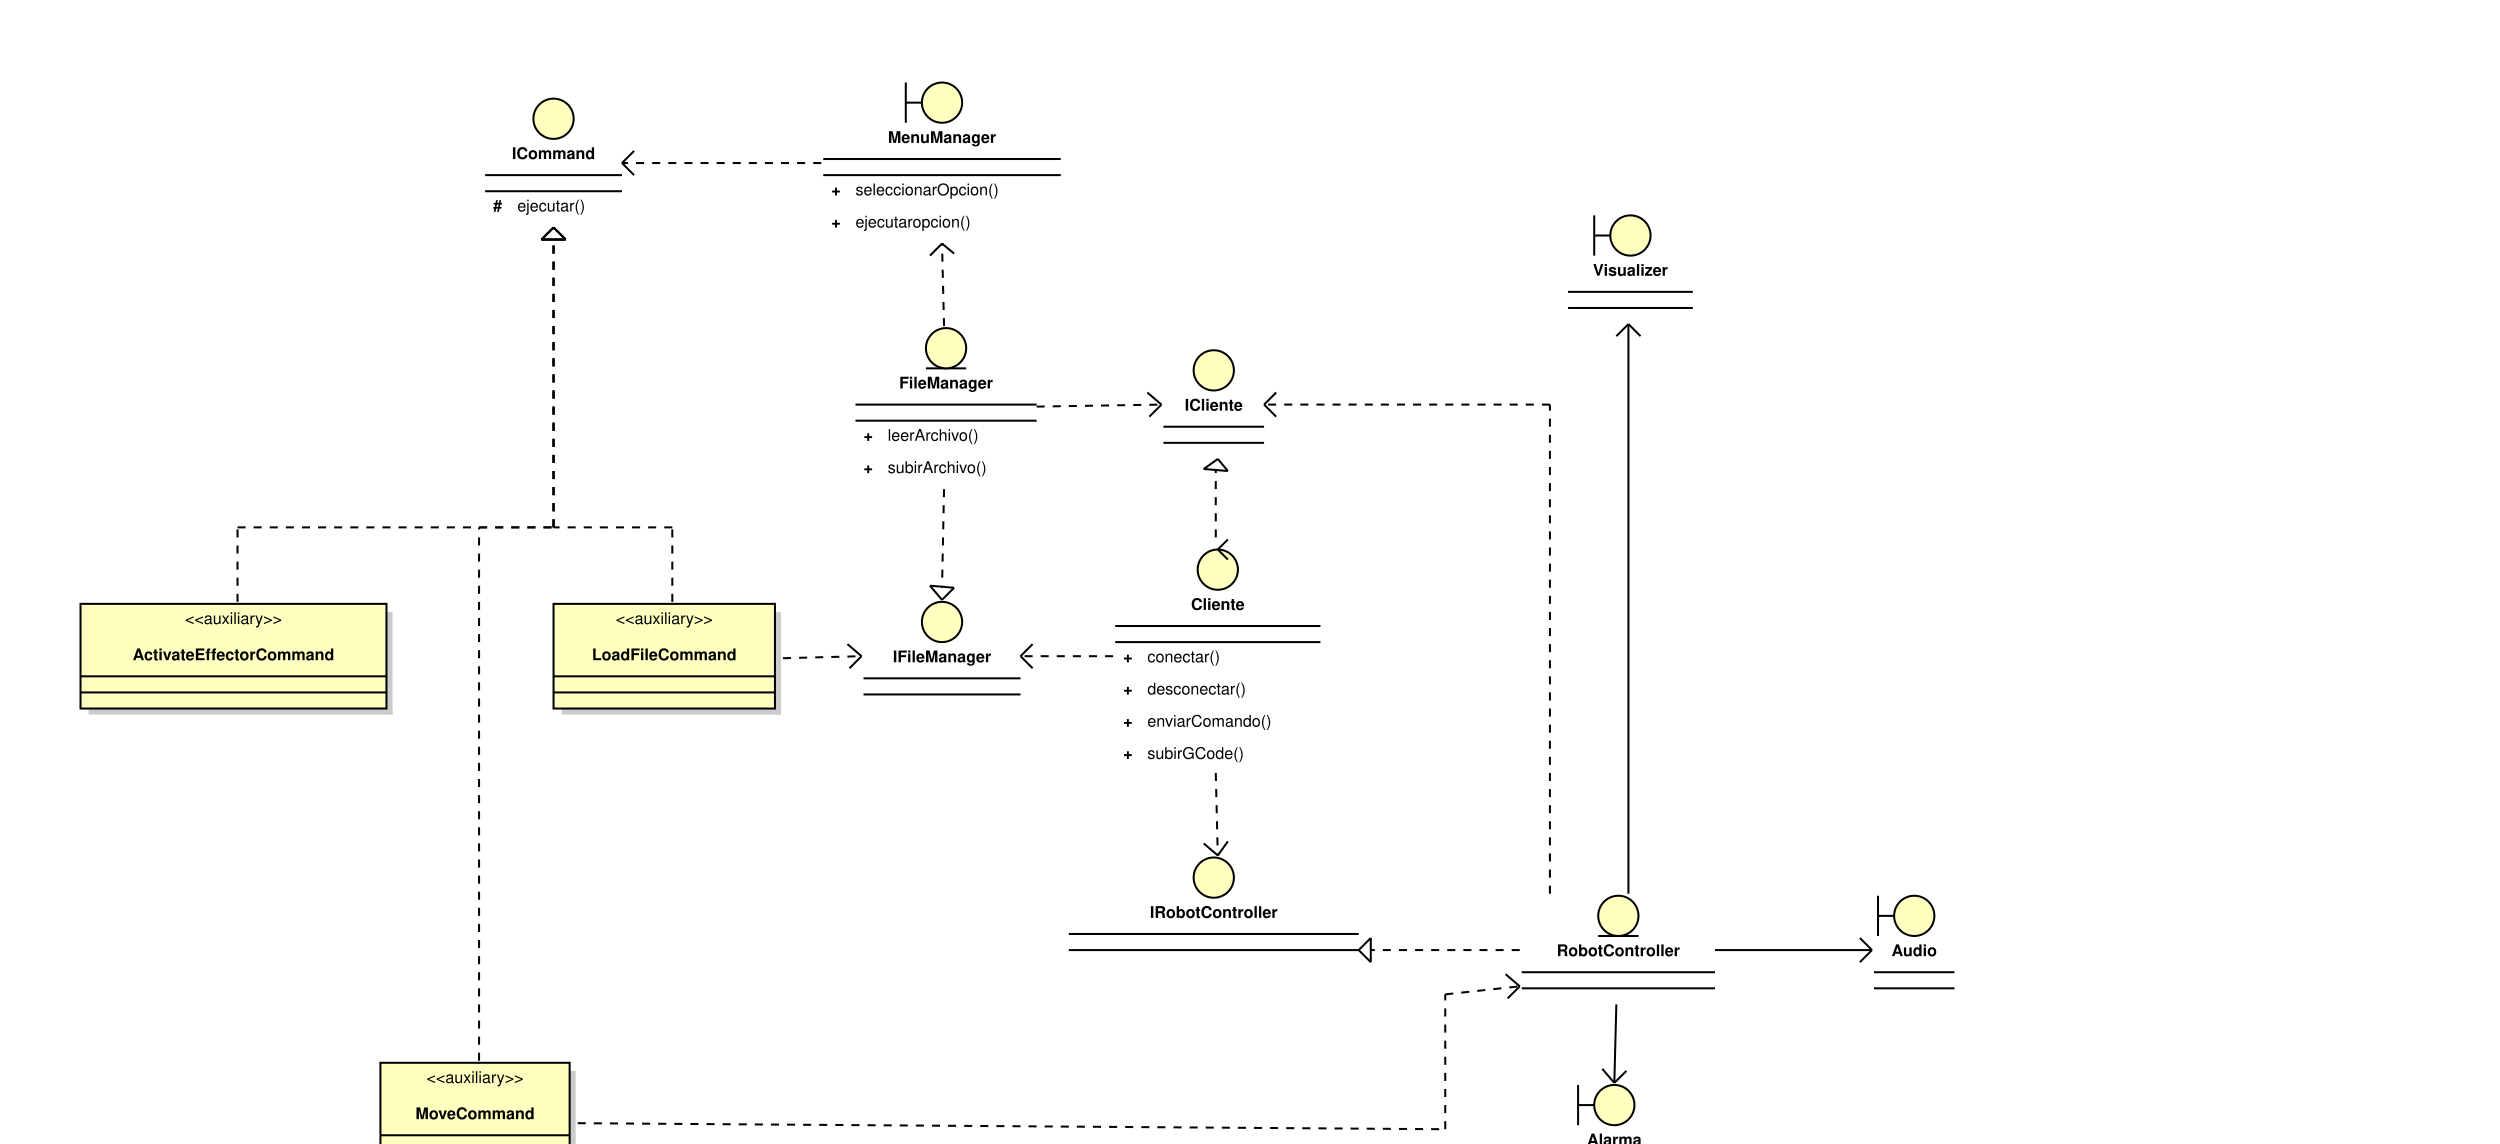
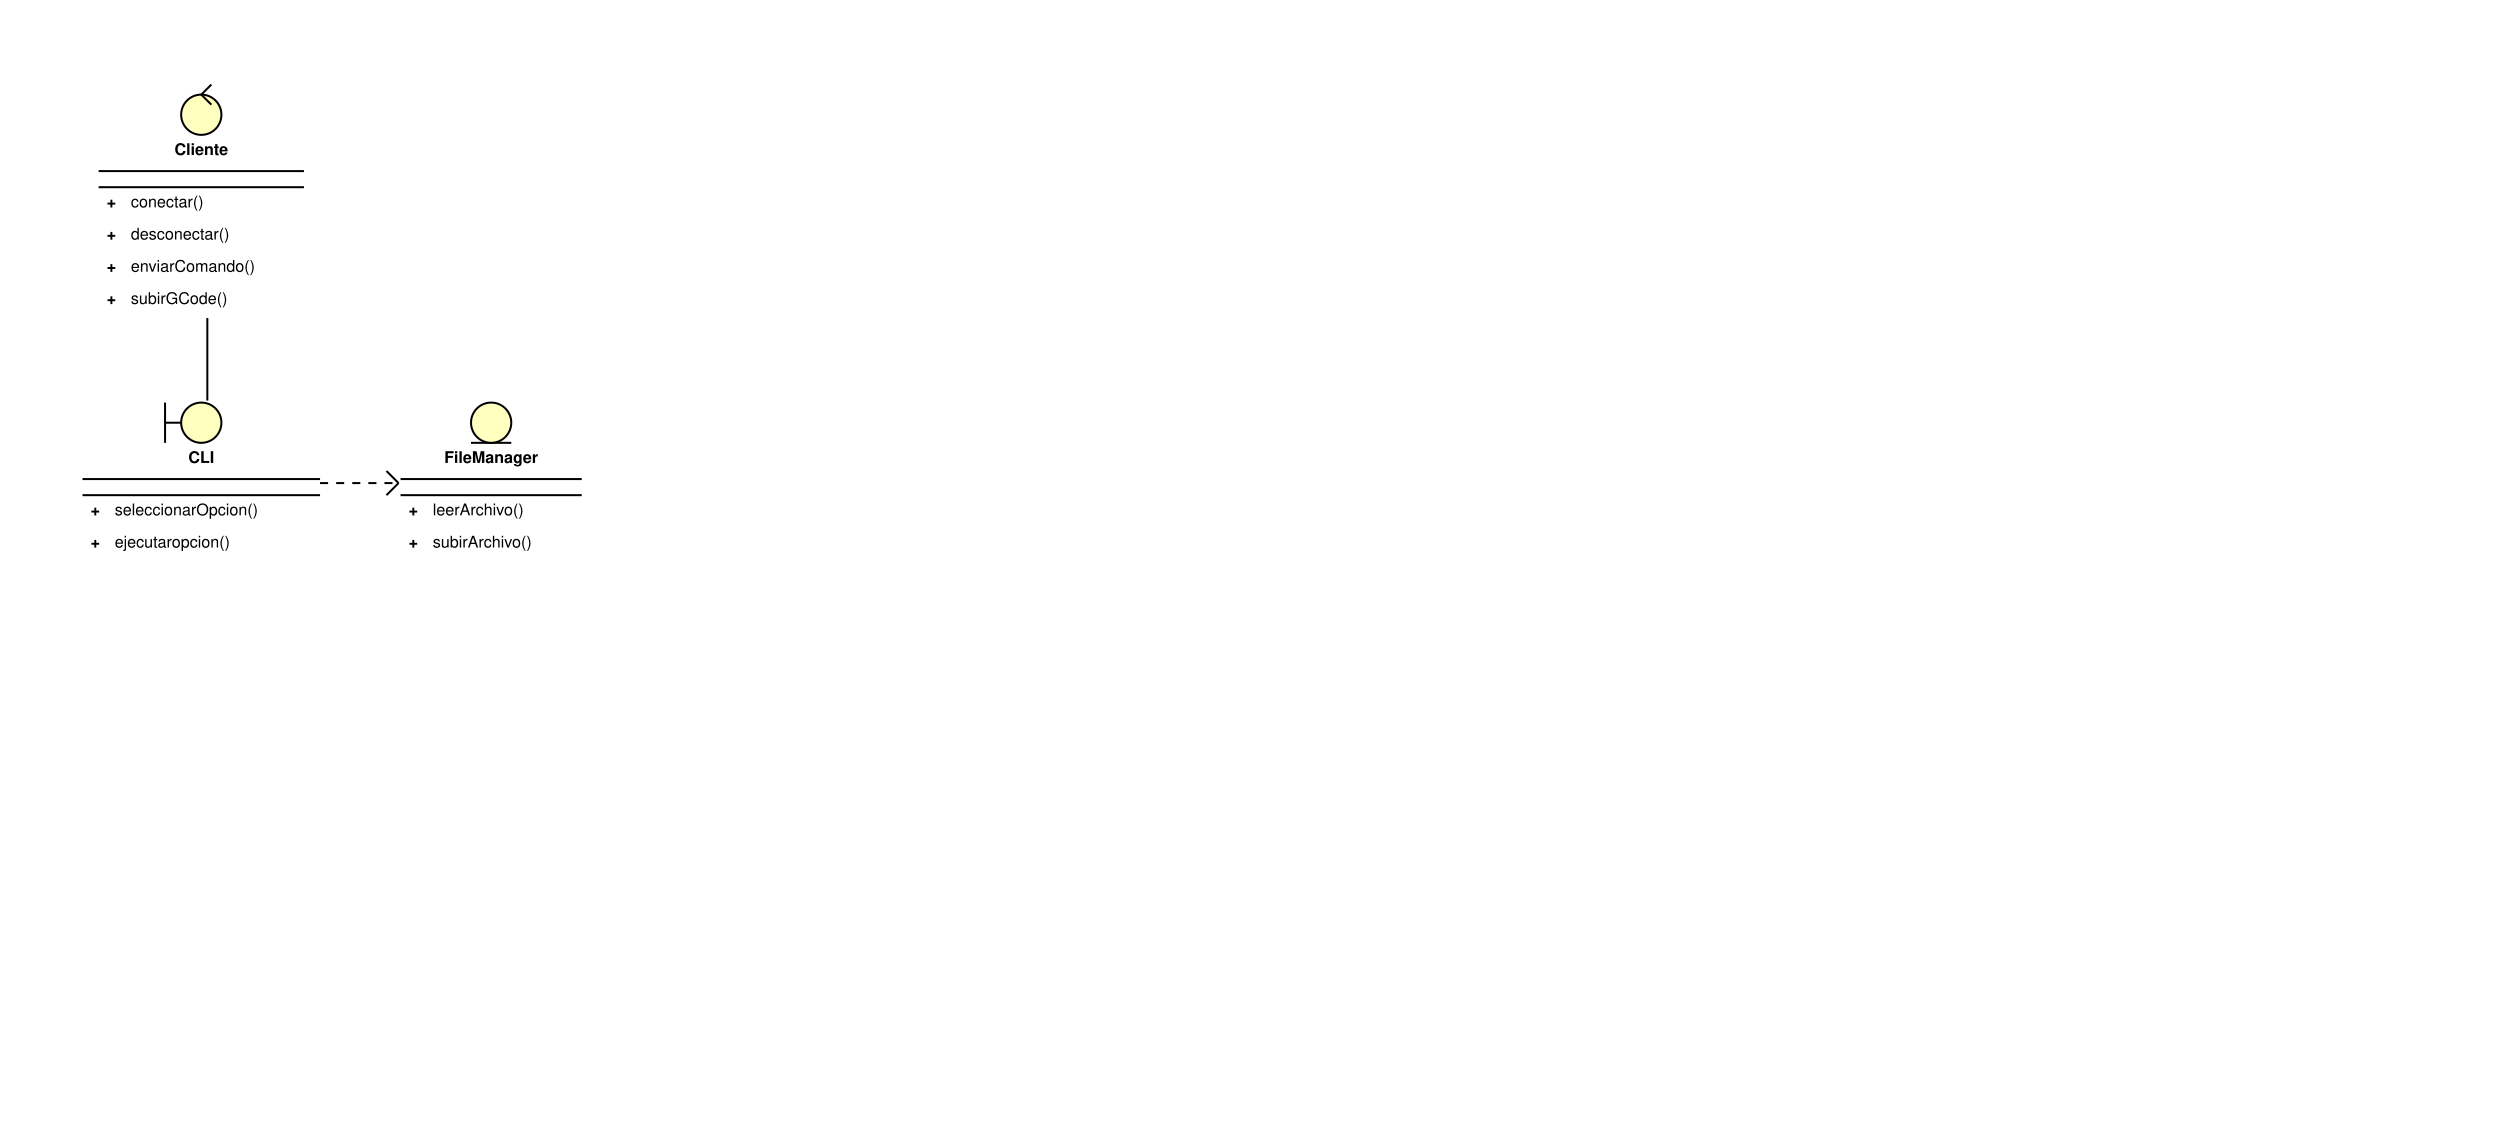
<svg xmlns="http://www.w3.org/2000/svg" width="1242" height="568" version="1.1">
  <g>
-     <ellipse fill="#ffffc0" stroke="black" stroke-width="1" stroke-opacity="1" cx="605" cy="283" rx="10" ry="10" />
-     <line stroke="black" stroke-opacity="1" x1="605" y1="273" x2="610" y2="268" />
-     <line stroke="black" stroke-opacity="1" x1="605" y1="273" x2="610" y2="278" />
-     <text font-family="Helvetica" font-size="8" fill="#000000" xml:space="preserve" font-weight="bold" text-anchor="middle" x="605" y="303">Cliente</text>
-     <line stroke="black" stroke-opacity="1" x1="554" y1="311" x2="656" y2="311" />
-     <line stroke="black" stroke-opacity="1" x1="554" y1="319" x2="656" y2="319" />
-     <text font-family="Helvetica" font-size="8" fill="#000000" xml:space="preserve" font-weight="bold" x="558" y="329">+</text>
-     <text font-family="Helvetica" font-size="8" fill="#000000" xml:space="preserve" x="570" y="329">conectar()</text>
-     <text font-family="Helvetica" font-size="8" fill="#000000" xml:space="preserve" font-weight="bold" x="558" y="345">+</text>
-     <text font-family="Helvetica" font-size="8" fill="#000000" xml:space="preserve" x="570" y="345">desconectar()</text>
-     <text font-family="Helvetica" font-size="8" fill="#000000" xml:space="preserve" font-weight="bold" x="558" y="361">+</text>
-     <text font-family="Helvetica" font-size="8" fill="#000000" xml:space="preserve" x="570" y="361">enviarComando()</text>
-     <text font-family="Helvetica" font-size="8" fill="#000000" xml:space="preserve" font-weight="bold" x="558" y="377">+</text>
-     <text font-family="Helvetica" font-size="8" fill="#000000" xml:space="preserve" x="570" y="377">subirGCode()</text>
+     <ellipse fill="#ffffc0" stroke="black" stroke-width="1" stroke-opacity="1" cx="100" cy="57" rx="10" ry="10" />
+     <line stroke="black" stroke-opacity="1" x1="100" y1="47" x2="105" y2="42" />
+     <line stroke="black" stroke-opacity="1" x1="100" y1="47" x2="105" y2="52" />
+     <text font-family="Helvetica" font-size="8" fill="#000000" xml:space="preserve" font-weight="bold" text-anchor="middle" x="100" y="77">Cliente</text>
+     <line stroke="black" stroke-opacity="1" x1="49" y1="85" x2="151" y2="85" />
+     <line stroke="black" stroke-opacity="1" x1="49" y1="93" x2="151" y2="93" />
+     <text font-family="Helvetica" font-size="8" fill="#000000" xml:space="preserve" font-weight="bold" x="53" y="103">+</text>
+     <text font-family="Helvetica" font-size="8" fill="#000000" xml:space="preserve" x="65" y="103">conectar()</text>
+     <text font-family="Helvetica" font-size="8" fill="#000000" xml:space="preserve" font-weight="bold" x="53" y="119">+</text>
+     <text font-family="Helvetica" font-size="8" fill="#000000" xml:space="preserve" x="65" y="119">desconectar()</text>
+     <text font-family="Helvetica" font-size="8" fill="#000000" xml:space="preserve" font-weight="bold" x="53" y="135">+</text>
+     <text font-family="Helvetica" font-size="8" fill="#000000" xml:space="preserve" x="65" y="135">enviarComando()</text>
+     <text font-family="Helvetica" font-size="8" fill="#000000" xml:space="preserve" font-weight="bold" x="53" y="151">+</text>
+     <text font-family="Helvetica" font-size="8" fill="#000000" xml:space="preserve" x="65" y="151">subirGCode()</text>
  </g>
  <g>
-     <ellipse fill="#ffffc0" stroke="black" stroke-width="1" stroke-opacity="1" cx="275" cy="59" rx="10" ry="10" />
-     <text font-family="Helvetica" font-size="8" fill="#000000" xml:space="preserve" font-weight="bold" text-anchor="middle" x="275" y="79">ICommand</text>
-     <line stroke="black" stroke-opacity="1" x1="241" y1="87" x2="309" y2="87" />
-     <line stroke="black" stroke-opacity="1" x1="241" y1="95" x2="309" y2="95" />
-     <text font-family="Helvetica" font-size="8" fill="#000000" xml:space="preserve" font-weight="bold" x="245" y="105">#</text>
-     <text font-family="Helvetica" font-size="8" fill="#000000" xml:space="preserve" x="257" y="105">ejecutar()</text>
+     <line stroke="black" stroke-opacity="1" x1="82" y1="210" x2="90" y2="210" />
+     <line stroke="black" stroke-opacity="1" x1="82" y1="200" x2="82" y2="220" />
+     <ellipse fill="#ffffc0" stroke="black" stroke-width="1" stroke-opacity="1" cx="100" cy="210" rx="10" ry="10" />
+     <text font-family="Helvetica" font-size="8" fill="#000000" xml:space="preserve" font-weight="bold" text-anchor="middle" x="100" y="230">CLI</text>
+     <line stroke="black" stroke-opacity="1" x1="41" y1="238" x2="159" y2="238" />
+     <line stroke="black" stroke-opacity="1" x1="41" y1="246" x2="159" y2="246" />
+     <text font-family="Helvetica" font-size="8" fill="#000000" xml:space="preserve" font-weight="bold" x="45" y="256">+</text>
+     <text font-family="Helvetica" font-size="8" fill="#000000" xml:space="preserve" x="57" y="256">seleccionarOpcion()</text>
+     <text font-family="Helvetica" font-size="8" fill="#000000" xml:space="preserve" font-weight="bold" x="45" y="272">+</text>
+     <text font-family="Helvetica" font-size="8" fill="#000000" xml:space="preserve" x="57" y="272">ejecutaropcion()</text>
  </g>
  <g>
-     <line stroke="black" stroke-opacity="1" x1="792" y1="117" x2="800" y2="117" />
-     <line stroke="black" stroke-opacity="1" x1="792" y1="107" x2="792" y2="127" />
-     <ellipse fill="#ffffc0" stroke="black" stroke-width="1" stroke-opacity="1" cx="810" cy="117" rx="10" ry="10" />
-     <text font-family="Helvetica" font-size="8" fill="#000000" xml:space="preserve" font-weight="bold" text-anchor="middle" x="810" y="137">Visualizer</text>
-     <line stroke="black" stroke-opacity="1" x1="779" y1="145" x2="841" y2="145" />
-     <line stroke="black" stroke-opacity="1" x1="779" y1="153" x2="841" y2="153" />
+     <line stroke="black" stroke-opacity="1" x1="234" y1="220" x2="254" y2="220" />
+     <ellipse fill="#ffffc0" stroke="black" stroke-width="1" stroke-opacity="1" cx="244" cy="210" rx="10" ry="10" />
+     <text font-family="Helvetica" font-size="8" fill="#000000" xml:space="preserve" font-weight="bold" text-anchor="middle" x="244" y="230">FileManager</text>
+     <line stroke="black" stroke-opacity="1" x1="199" y1="238" x2="289" y2="238" />
+     <line stroke="black" stroke-opacity="1" x1="199" y1="246" x2="289" y2="246" />
+     <text font-family="Helvetica" font-size="8" fill="#000000" xml:space="preserve" font-weight="bold" x="203" y="256">+</text>
+     <text font-family="Helvetica" font-size="8" fill="#000000" xml:space="preserve" x="215" y="256">leerArchivo()</text>
+     <text font-family="Helvetica" font-size="8" fill="#000000" xml:space="preserve" font-weight="bold" x="203" y="272">+</text>
+     <text font-family="Helvetica" font-size="8" fill="#000000" xml:space="preserve" x="215" y="272">subirArchivo()</text>
  </g>
  <g>
-     <ellipse fill="#ffffc0" stroke="black" stroke-width="1" stroke-opacity="1" cx="603" cy="184" rx="10" ry="10" />
-     <text font-family="Helvetica" font-size="8" fill="#000000" xml:space="preserve" font-weight="bold" text-anchor="middle" x="603" y="204">ICliente</text>
-     <line stroke="black" stroke-opacity="1" x1="578" y1="212" x2="628" y2="212" />
-     <line stroke="black" stroke-opacity="1" x1="578" y1="220" x2="628" y2="220" />
+     <line stroke="black" stroke-opacity="1" x1="198" y1="240" x2="192" y2="234" />
+     <line stroke="black" stroke-opacity="1" x1="198" y1="240" x2="192" y2="246" />
+     <line stroke-dasharray="4,4" stroke="black" stroke-opacity="1" x1="159" y1="240" x2="198" y2="240" />
  </g>
  <g>
-     <line stroke="black" stroke-opacity="1" x1="450" y1="51" x2="458" y2="51" />
-     <line stroke="black" stroke-opacity="1" x1="450" y1="41" x2="450" y2="61" />
-     <ellipse fill="#ffffc0" stroke="black" stroke-width="1" stroke-opacity="1" cx="468" cy="51" rx="10" ry="10" />
-     <text font-family="Helvetica" font-size="8" fill="#000000" xml:space="preserve" font-weight="bold" text-anchor="middle" x="468" y="71">MenuManager</text>
-     <line stroke="black" stroke-opacity="1" x1="409" y1="79" x2="527" y2="79" />
-     <line stroke="black" stroke-opacity="1" x1="409" y1="87" x2="527" y2="87" />
-     <text font-family="Helvetica" font-size="8" fill="#000000" xml:space="preserve" font-weight="bold" x="413" y="97">+</text>
-     <text font-family="Helvetica" font-size="8" fill="#000000" xml:space="preserve" x="425" y="97">seleccionarOpcion()</text>
-     <text font-family="Helvetica" font-size="8" fill="#000000" xml:space="preserve" font-weight="bold" x="413" y="113">+</text>
-     <text font-family="Helvetica" font-size="8" fill="#000000" xml:space="preserve" x="425" y="113">ejecutaropcion()</text>
-   </g>
-   <g>
-     <line stroke="black" stroke-opacity="1" x1="784" y1="549" x2="792" y2="549" />
-     <line stroke="black" stroke-opacity="1" x1="784" y1="539" x2="784" y2="559" />
-     <ellipse fill="#ffffc0" stroke="black" stroke-width="1" stroke-opacity="1" cx="802" cy="549" rx="10" ry="10" />
-     <text font-family="Helvetica" font-size="8" fill="#000000" xml:space="preserve" font-weight="bold" text-anchor="middle" x="802" y="569">Alarma</text>
-     <line stroke="black" stroke-opacity="1" x1="779" y1="577" x2="825" y2="577" />
-     <line stroke="black" stroke-opacity="1" x1="779" y1="585" x2="825" y2="585" />
-   </g>
-   <g>
-     <line stroke="black" stroke-opacity="1" x1="933" y1="455" x2="941" y2="455" />
-     <line stroke="black" stroke-opacity="1" x1="933" y1="445" x2="933" y2="465" />
-     <ellipse fill="#ffffc0" stroke="black" stroke-width="1" stroke-opacity="1" cx="951" cy="455" rx="10" ry="10" />
-     <text font-family="Helvetica" font-size="8" fill="#000000" xml:space="preserve" font-weight="bold" text-anchor="middle" x="951" y="475">Audio</text>
-     <line stroke="black" stroke-opacity="1" x1="931" y1="483" x2="971" y2="483" />
-     <line stroke="black" stroke-opacity="1" x1="931" y1="491" x2="971" y2="491" />
-   </g>
-   <g>
-     <line stroke="black" stroke-opacity="1" x1="794" y1="465" x2="814" y2="465" />
-     <ellipse fill="#ffffc0" stroke="black" stroke-width="1" stroke-opacity="1" cx="804" cy="455" rx="10" ry="10" />
-     <text font-family="Helvetica" font-size="8" fill="#000000" xml:space="preserve" font-weight="bold" text-anchor="middle" x="804" y="475">RobotController</text>
-     <line stroke="black" stroke-opacity="1" x1="756" y1="483" x2="852" y2="483" />
-     <line stroke="black" stroke-opacity="1" x1="756" y1="491" x2="852" y2="491" />
-   </g>
-   <g>
-     <ellipse fill="#ffffc0" stroke="black" stroke-width="1" stroke-opacity="1" cx="603" cy="436" rx="10" ry="10" />
-     <text font-family="Helvetica" font-size="8" fill="#000000" xml:space="preserve" font-weight="bold" text-anchor="middle" x="603" y="456">IRobotController</text>
-     <line stroke="black" stroke-opacity="1" x1="531" y1="464" x2="675" y2="464" />
-     <line stroke="black" stroke-opacity="1" x1="531" y1="472" x2="675" y2="472" />
-   </g>
-   <g>
-     <ellipse fill="#ffffc0" stroke="black" stroke-width="1" stroke-opacity="1" cx="468" cy="309" rx="10" ry="10" />
-     <text font-family="Helvetica" font-size="8" fill="#000000" xml:space="preserve" font-weight="bold" text-anchor="middle" x="468" y="329">IFileManager</text>
-     <line stroke="black" stroke-opacity="1" x1="429" y1="337" x2="507" y2="337" />
-     <line stroke="black" stroke-opacity="1" x1="429" y1="345" x2="507" y2="345" />
-   </g>
-   <g>
-     <rect fill="#cbcbcb" stroke="none" stroke-opacity="1" x="283" y="532" width="3" height="51" />
-     <rect fill="#cbcbcb" stroke="none" stroke-opacity="1" x="193" y="580" width="93" height="3" />
-     <rect fill="#ffffc0" stroke="black" stroke-width="1" stroke-opacity="1" x="189" y="528" width="94" height="52" />
-     <text font-family="Helvetica" font-size="8" fill="#000000" xml:space="preserve" text-anchor="middle" x="236" y="538">&lt;&lt;auxiliary&gt;&gt;</text>
-     <text font-family="Helvetica" font-size="8" fill="#000000" xml:space="preserve" font-weight="bold" text-anchor="middle" x="236" y="556">MoveCommand</text>
-     <line stroke="black" stroke-opacity="1" x1="189" y1="564" x2="283" y2="564" />
-     <line stroke="black" stroke-opacity="1" x1="189" y1="572" x2="283" y2="572" />
-   </g>
-   <g>
-     <rect fill="#cbcbcb" stroke="none" stroke-opacity="1" x="192" y="304" width="3" height="51" />
-     <rect fill="#cbcbcb" stroke="none" stroke-opacity="1" x="44" y="352" width="151" height="3" />
-     <rect fill="#ffffc0" stroke="black" stroke-width="1" stroke-opacity="1" x="40" y="300" width="152" height="52" />
-     <text font-family="Helvetica" font-size="8" fill="#000000" xml:space="preserve" text-anchor="middle" x="116" y="310">&lt;&lt;auxiliary&gt;&gt;</text>
-     <text font-family="Helvetica" font-size="8" fill="#000000" xml:space="preserve" font-weight="bold" text-anchor="middle" x="116" y="328">ActivateEffectorCommand</text>
-     <line stroke="black" stroke-opacity="1" x1="40" y1="336" x2="192" y2="336" />
-     <line stroke="black" stroke-opacity="1" x1="40" y1="344" x2="192" y2="344" />
-   </g>
-   <g>
-     <line stroke="black" stroke-opacity="1" x1="460" y1="183" x2="480" y2="183" />
-     <ellipse fill="#ffffc0" stroke="black" stroke-width="1" stroke-opacity="1" cx="470" cy="173" rx="10" ry="10" />
-     <text font-family="Helvetica" font-size="8" fill="#000000" xml:space="preserve" font-weight="bold" text-anchor="middle" x="470" y="193">FileManager</text>
-     <line stroke="black" stroke-opacity="1" x1="425" y1="201" x2="515" y2="201" />
-     <line stroke="black" stroke-opacity="1" x1="425" y1="209" x2="515" y2="209" />
-     <text font-family="Helvetica" font-size="8" fill="#000000" xml:space="preserve" font-weight="bold" x="429" y="219">+</text>
-     <text font-family="Helvetica" font-size="8" fill="#000000" xml:space="preserve" x="441" y="219">leerArchivo()</text>
-     <text font-family="Helvetica" font-size="8" fill="#000000" xml:space="preserve" font-weight="bold" x="429" y="235">+</text>
-     <text font-family="Helvetica" font-size="8" fill="#000000" xml:space="preserve" x="441" y="235">subirArchivo()</text>
-   </g>
-   <g>
-     <rect fill="#cbcbcb" stroke="none" stroke-opacity="1" x="385" y="304" width="3" height="51" />
-     <rect fill="#cbcbcb" stroke="none" stroke-opacity="1" x="279" y="352" width="109" height="3" />
-     <rect fill="#ffffc0" stroke="black" stroke-width="1" stroke-opacity="1" x="275" y="300" width="110" height="52" />
-     <text font-family="Helvetica" font-size="8" fill="#000000" xml:space="preserve" text-anchor="middle" x="330" y="310">&lt;&lt;auxiliary&gt;&gt;</text>
-     <text font-family="Helvetica" font-size="8" fill="#000000" xml:space="preserve" font-weight="bold" text-anchor="middle" x="330" y="328">LoadFileCommand</text>
-     <line stroke="black" stroke-opacity="1" x1="275" y1="336" x2="385" y2="336" />
-     <line stroke="black" stroke-opacity="1" x1="275" y1="344" x2="385" y2="344" />
-   </g>
-   <g>
-     <line stroke-dasharray="4,4" stroke="#000000" stroke-opacity="1" x1="238" y1="527" x2="238" y2="262" />
-   </g>
-   <g>
-     <line stroke-dasharray="4,4" stroke="#000000" stroke-opacity="1" x1="238" y1="262" x2="275" y2="262" />
-   </g>
-   <g>
-     <line stroke-dasharray="4,4" stroke="#000000" stroke-opacity="1" x1="275" y1="262" x2="275" y2="119" />
-     <line stroke="#000000" stroke-opacity="1" x1="275" y1="113" x2="269" y2="119" />
-     <line stroke="#000000" stroke-opacity="1" x1="275" y1="113" x2="281" y2="119" />
-     <line stroke="#000000" stroke-opacity="1" x1="269" y1="119" x2="281" y2="119" />
-   </g>
-   <g>
-     <line stroke="black" stroke-opacity="1" x1="309" y1="81" x2="315" y2="87" />
-     <line stroke="black" stroke-opacity="1" x1="309" y1="81" x2="315" y2="75" />
-     <line stroke-dasharray="4,4" stroke="black" stroke-opacity="1" x1="408" y1="81" x2="309" y2="81" />
-   </g>
-   <g>
-     <line stroke="black" stroke-opacity="1" x1="755" y1="490" x2="748" y2="484" />
-     <line stroke="black" stroke-opacity="1" x1="755" y1="490" x2="749" y2="496" />
-     <line stroke-dasharray="4,4" stroke="black" stroke-opacity="1" x1="718" y1="494" x2="755" y2="490" />
-   </g>
-   <g>
-     <line stroke-dasharray="4,4" stroke="#000000" stroke-opacity="1" x1="118" y1="299" x2="118" y2="262" />
-   </g>
-   <g>
-     <line stroke="black" stroke-opacity="1" x1="809" y1="161" x2="803" y2="167" />
-     <line stroke="black" stroke-opacity="1" x1="809" y1="161" x2="815" y2="167" />
-     <line stroke="black" stroke-opacity="1" x1="809" y1="444" x2="809" y2="161" />
-   </g>
-   <g>
-     <line stroke-dasharray="4,4" stroke="#000000" stroke-opacity="1" x1="755" y1="472" x2="681" y2="472" />
-     <line stroke="#000000" stroke-opacity="1" x1="675" y1="472" x2="681" y2="478" />
-     <line stroke="#000000" stroke-opacity="1" x1="675" y1="472" x2="681" y2="466" />
-     <line stroke="#000000" stroke-opacity="1" x1="681" y1="478" x2="681" y2="466" />
-   </g>
-   <g>
-     <line stroke-dasharray="4,4" stroke="#000000" stroke-opacity="1" x1="275" y1="262" x2="275" y2="119" />
-     <line stroke="#000000" stroke-opacity="1" x1="275" y1="113" x2="269" y2="119" />
-     <line stroke="#000000" stroke-opacity="1" x1="275" y1="113" x2="281" y2="119" />
-     <line stroke="#000000" stroke-opacity="1" x1="269" y1="119" x2="281" y2="119" />
-   </g>
-   <g>
-     <line stroke="black" stroke-opacity="1" x1="577" y1="201" x2="570" y2="195" />
-     <line stroke="black" stroke-opacity="1" x1="577" y1="201" x2="571" y2="207" />
-     <line stroke-dasharray="4,4" stroke="black" stroke-opacity="1" x1="515" y1="202" x2="577" y2="201" />
-   </g>
-   <g>
-     <line stroke="black" stroke-opacity="1" x1="468" y1="121" x2="462" y2="127" />
-     <line stroke="black" stroke-opacity="1" x1="468" y1="121" x2="474" y2="126" />
-     <line stroke-dasharray="4,4" stroke="black" stroke-opacity="1" x1="469" y1="162" x2="468" y2="121" />
-   </g>
-   <g>
-     <line stroke="black" stroke-opacity="1" x1="605" y1="425" x2="610" y2="418" />
-     <line stroke="black" stroke-opacity="1" x1="605" y1="425" x2="598" y2="419" />
-     <line stroke-dasharray="4,4" stroke="black" stroke-opacity="1" x1="604" y1="384" x2="605" y2="425" />
-   </g>
-   <g>
-     <line stroke-dasharray="4,4" stroke="black" stroke-opacity="1" x1="718" y1="561" x2="718" y2="494" />
-   </g>
-   <g>
-     <line stroke-dasharray="4,4" stroke="#000000" stroke-opacity="1" x1="334" y1="299" x2="334" y2="262" />
-   </g>
-   <g>
-     <line stroke="black" stroke-opacity="1" x1="428" y1="326" x2="421" y2="320" />
-     <line stroke="black" stroke-opacity="1" x1="428" y1="326" x2="422" y2="332" />
-     <line stroke-dasharray="4,4" stroke="black" stroke-opacity="1" x1="389" y1="327" x2="428" y2="326" />
-   </g>
-   <g>
-     <line stroke="black" stroke-opacity="1" x1="507" y1="326" x2="513" y2="332" />
-     <line stroke="black" stroke-opacity="1" x1="507" y1="326" x2="513" y2="320" />
-     <line stroke-dasharray="4,4" stroke="black" stroke-opacity="1" x1="553" y1="326" x2="507" y2="326" />
-   </g>
-   <g>
-     <line stroke-dasharray="4,4" stroke="#000000" stroke-opacity="1" x1="334" y1="262" x2="275" y2="262" />
-   </g>
-   <g>
-     <line stroke="black" stroke-opacity="1" x1="628" y1="201" x2="634" y2="207" />
-     <line stroke="black" stroke-opacity="1" x1="628" y1="201" x2="634" y2="195" />
-     <line stroke-dasharray="4,4" stroke="black" stroke-opacity="1" x1="770" y1="201" x2="628" y2="201" />
-   </g>
-   <g>
-     <line stroke="black" stroke-opacity="1" x1="930" y1="472" x2="924" y2="466" />
-     <line stroke="black" stroke-opacity="1" x1="930" y1="472" x2="924" y2="478" />
-     <line stroke="black" stroke-opacity="1" x1="852" y1="472" x2="930" y2="472" />
-   </g>
-   <g>
-     <line stroke-dasharray="4,4" stroke="black" stroke-opacity="1" x1="287" y1="558" x2="718" y2="561" />
-   </g>
-   <g>
-     <line stroke-dasharray="4,4" stroke="#000000" stroke-opacity="1" x1="604" y1="267" x2="604" y2="233" />
-     <line stroke="#000000" stroke-opacity="1" x1="605" y1="228" x2="598" y2="233" />
-     <line stroke="#000000" stroke-opacity="1" x1="605" y1="228" x2="610" y2="234" />
-     <line stroke="#000000" stroke-opacity="1" x1="598" y1="233" x2="610" y2="234" />
-   </g>
-   <g>
-     <line stroke-dasharray="4,4" stroke="#000000" stroke-opacity="1" x1="469" y1="243" x2="468" y2="292" />
-     <line stroke="#000000" stroke-opacity="1" x1="468" y1="298" x2="474" y2="292" />
-     <line stroke="#000000" stroke-opacity="1" x1="468" y1="298" x2="462" y2="291" />
-     <line stroke="#000000" stroke-opacity="1" x1="474" y1="292" x2="462" y2="291" />
-   </g>
-   <g>
-     <line stroke-dasharray="4,4" stroke="black" stroke-opacity="1" x1="770" y1="444" x2="770" y2="201" />
-   </g>
-   <g>
-     <line stroke-dasharray="4,4" stroke="#000000" stroke-opacity="1" x1="118" y1="262" x2="275" y2="262" />
-   </g>
-   <g>
-     <line stroke-dasharray="4,4" stroke="#000000" stroke-opacity="1" x1="275" y1="262" x2="275" y2="119" />
-     <line stroke="#000000" stroke-opacity="1" x1="275" y1="113" x2="269" y2="119" />
-     <line stroke="#000000" stroke-opacity="1" x1="275" y1="113" x2="281" y2="119" />
-     <line stroke="#000000" stroke-opacity="1" x1="269" y1="119" x2="281" y2="119" />
-   </g>
-   <g>
-     <line stroke="black" stroke-opacity="1" x1="802" y1="538" x2="808" y2="532" />
-     <line stroke="black" stroke-opacity="1" x1="802" y1="538" x2="796" y2="531" />
-     <line stroke="black" stroke-opacity="1" x1="803" y1="499" x2="802" y2="538" />
+     <line stroke="black" stroke-opacity="1" x1="103" y1="158" x2="103" y2="199" />
  </g>
</svg>
